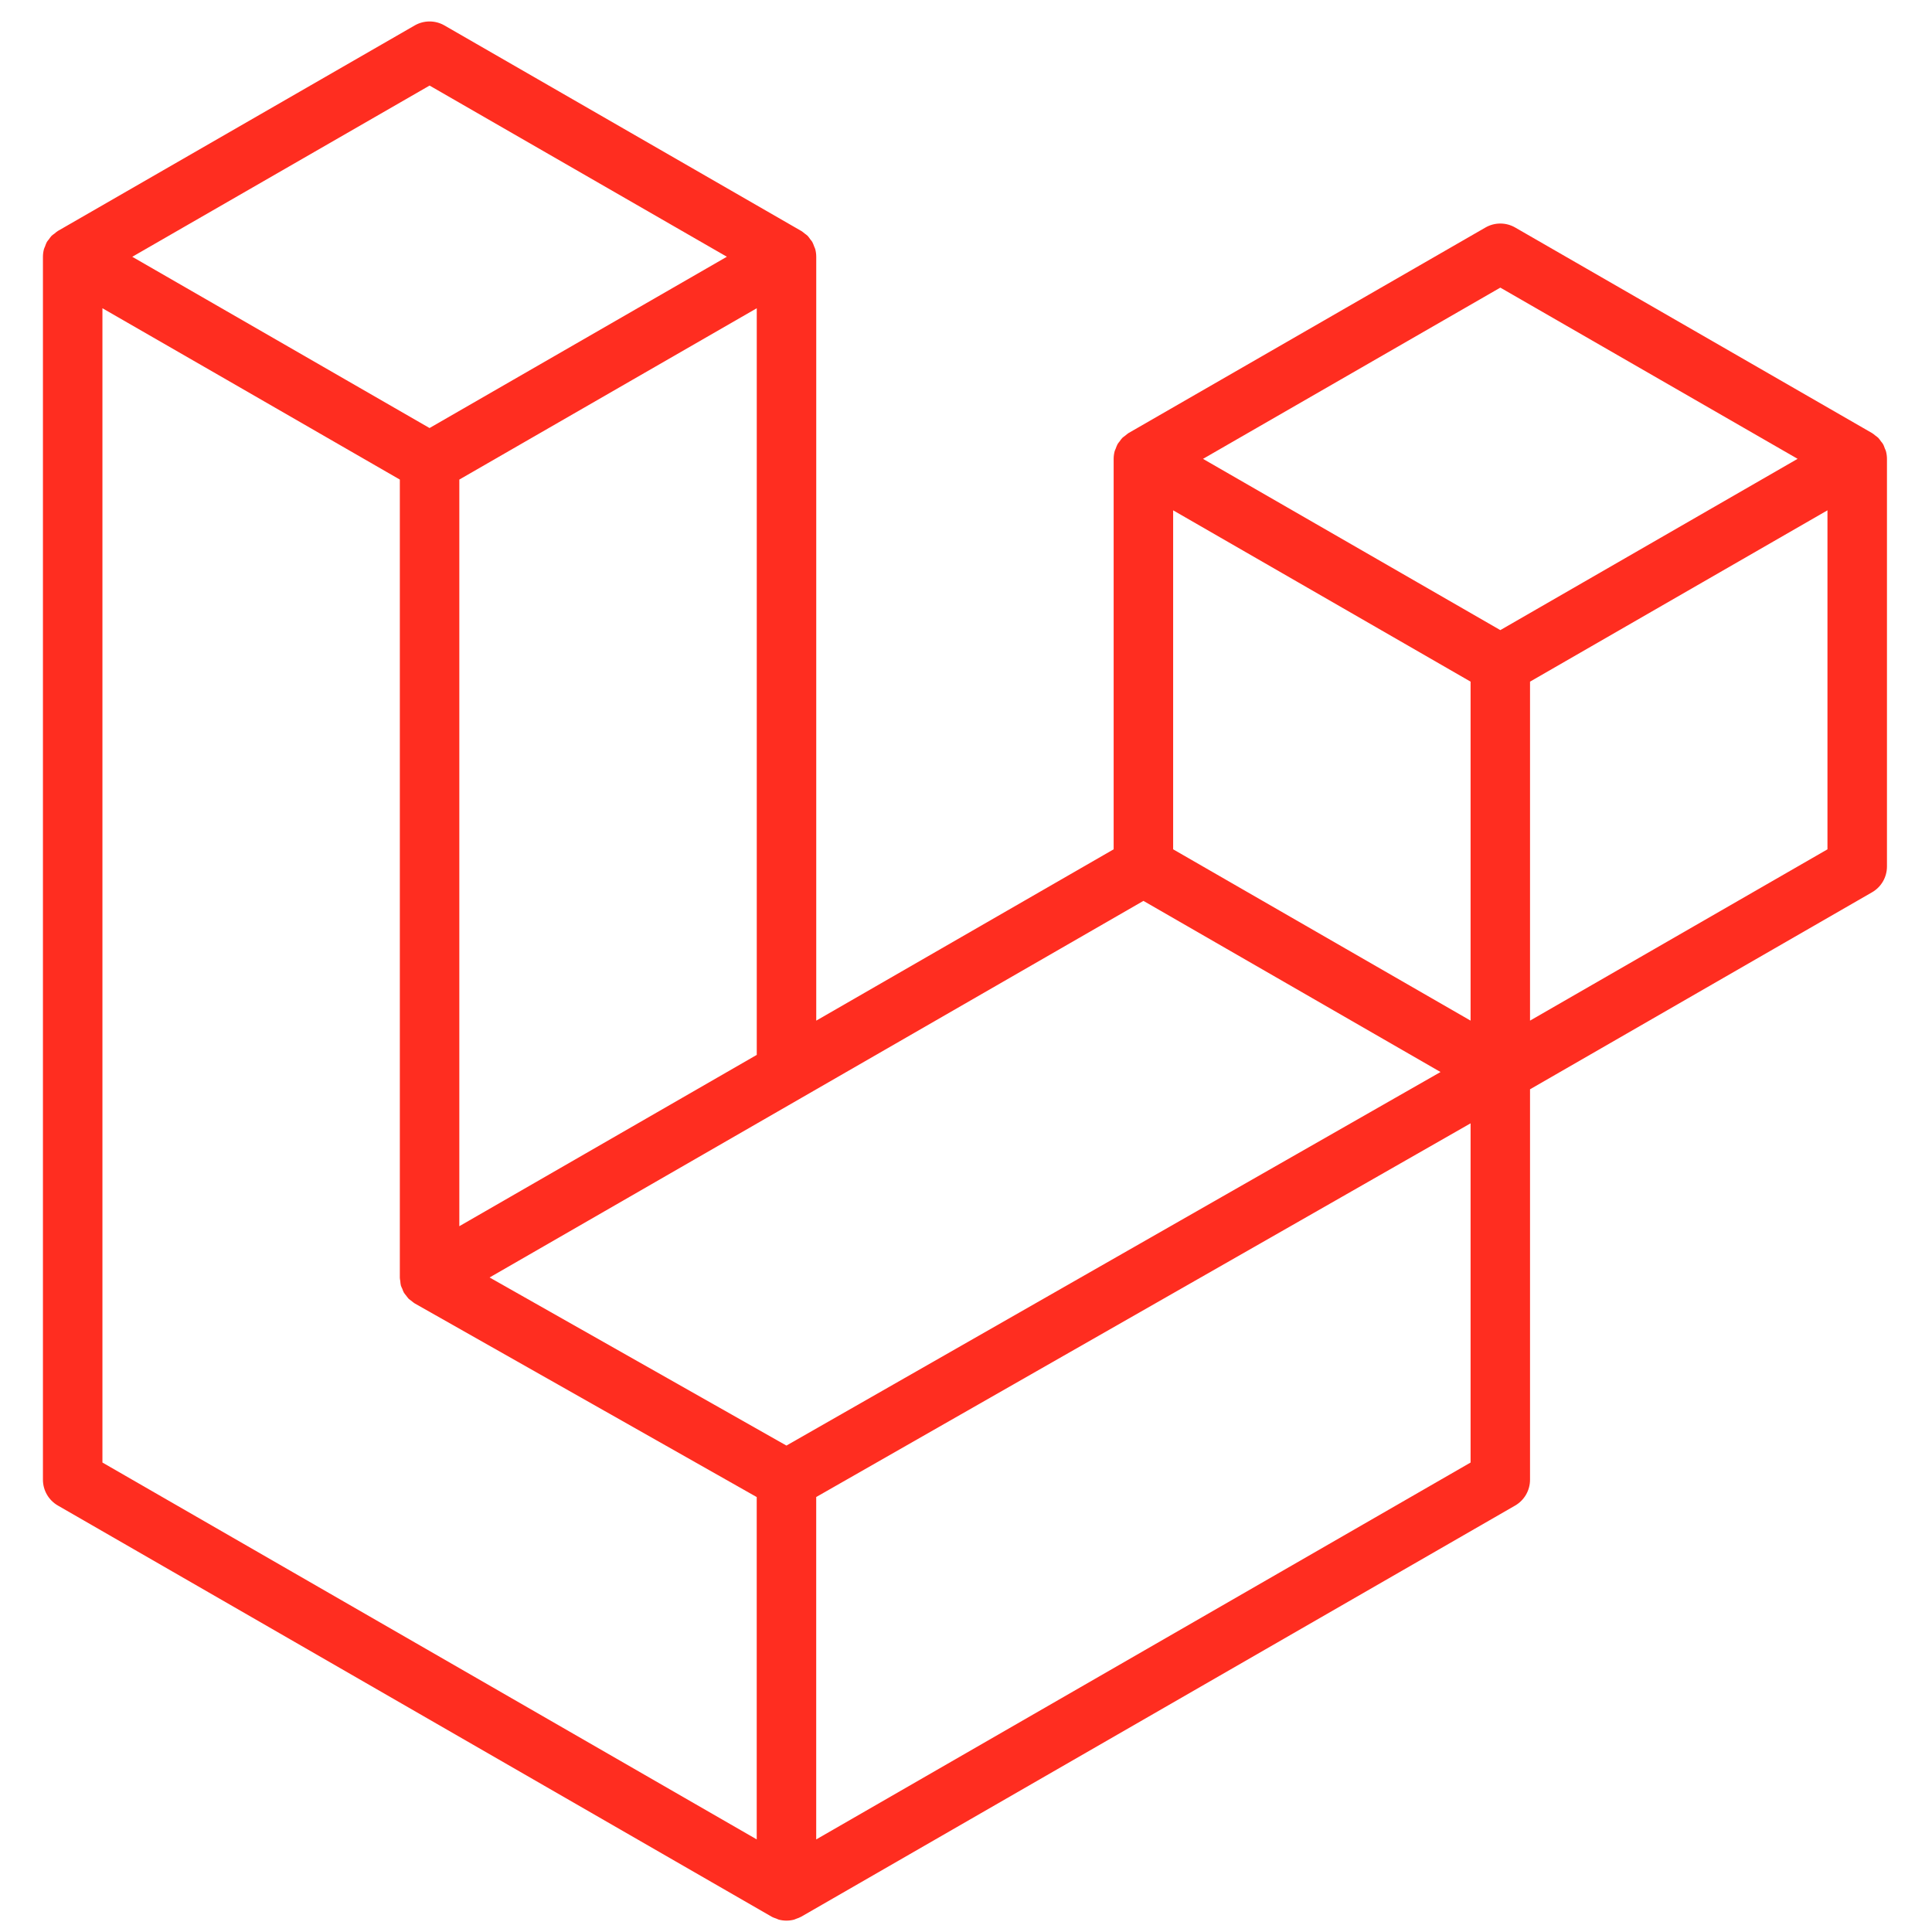
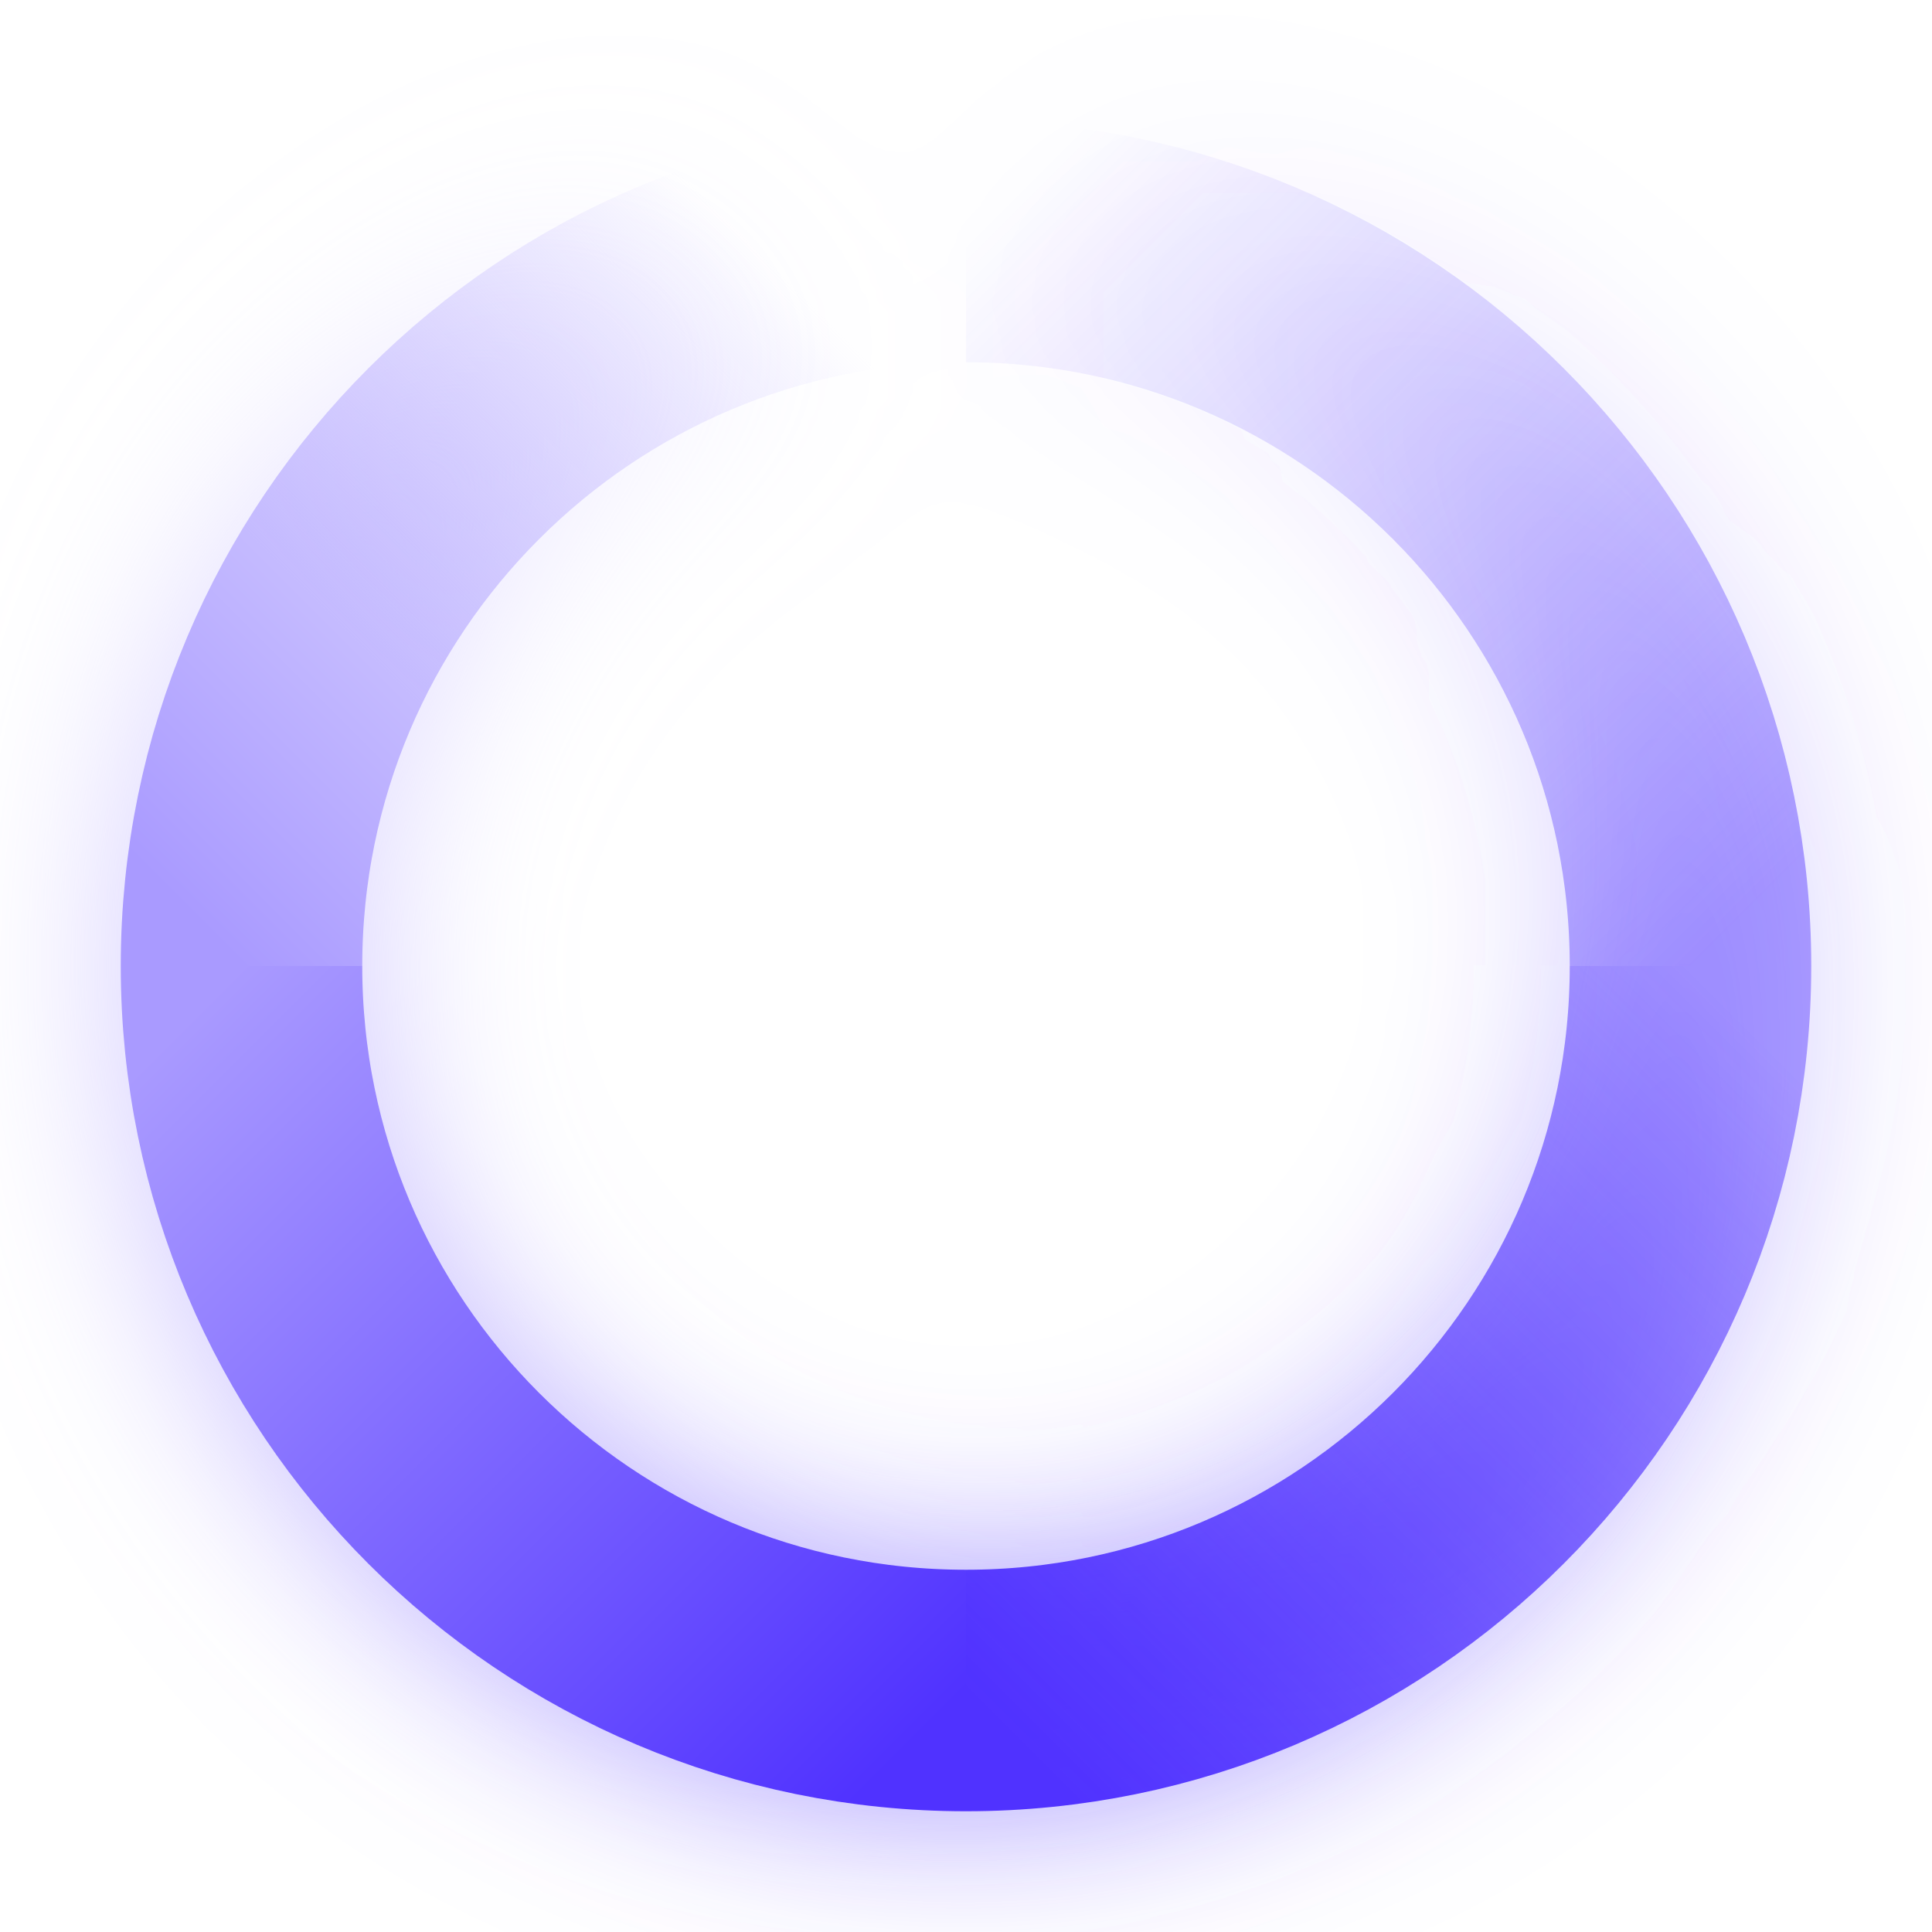
- <svg xmlns="http://www.w3.org/2000/svg" width="166" height="166" viewBox="0 0 166 166" fill="none">
-   <path fill-rule="evenodd" clip-rule="evenodd" d="M162.041 38.759C162.099 38.977 162.129 39.201 162.13 39.426V74.452C162.13 74.902 162.011 75.344 161.786 75.733C161.561 76.122 161.237 76.444 160.847 76.668L131.462 93.594V127.141C131.462 128.054 130.977 128.897 130.186 129.357L68.847 164.683C68.707 164.763 68.554 164.814 68.401 164.868C68.343 164.887 68.289 164.922 68.228 164.938C67.8 165.051 67.349 165.051 66.92 164.938C66.85 164.919 66.786 164.881 66.719 164.855C66.579 164.804 66.432 164.76 66.298 164.683L4.972 129.357C4.583 129.133 4.259 128.81 4.034 128.421C3.808 128.032 3.69 127.591 3.689 127.141L3.689 22.063C3.689 21.834 3.721 21.61 3.779 21.393C3.798 21.32 3.843 21.253 3.868 21.179C3.916 21.045 3.961 20.908 4.031 20.783C4.079 20.7 4.149 20.633 4.206 20.557C4.28 20.454 4.347 20.349 4.433 20.26C4.506 20.186 4.602 20.132 4.685 20.068C4.778 19.992 4.861 19.909 4.966 19.848L35.633 2.185C36.022 1.961 36.462 1.844 36.91 1.844C37.358 1.844 37.798 1.961 38.186 2.185L68.851 19.848H68.857C68.959 19.912 69.045 19.992 69.138 20.065C69.221 20.129 69.313 20.186 69.387 20.257C69.476 20.349 69.54 20.454 69.616 20.557C69.671 20.633 69.744 20.7 69.789 20.783C69.862 20.911 69.904 21.045 69.955 21.179C69.98 21.253 70.025 21.32 70.044 21.396C70.103 21.614 70.133 21.838 70.133 22.063V87.694L95.686 72.974V39.423C95.686 39.2 95.718 38.973 95.775 38.759C95.798 38.683 95.839 38.615 95.865 38.542C95.916 38.408 95.96 38.271 96.031 38.146C96.079 38.063 96.149 37.996 96.203 37.92C96.279 37.818 96.343 37.712 96.433 37.623C96.506 37.549 96.599 37.495 96.681 37.431C96.777 37.355 96.86 37.272 96.962 37.211L127.633 19.548C128.021 19.324 128.461 19.206 128.91 19.206C129.358 19.206 129.798 19.324 130.186 19.548L160.85 37.211C160.959 37.275 161.042 37.355 161.137 37.428C161.217 37.492 161.31 37.549 161.383 37.62C161.473 37.712 161.536 37.818 161.613 37.92C161.67 37.996 161.741 38.063 161.785 38.146C161.859 38.271 161.9 38.408 161.951 38.542C161.98 38.615 162.021 38.683 162.041 38.759ZM157.018 72.974V43.848L146.287 50.028L131.462 58.568V87.694L157.021 72.974H157.018ZM126.354 125.663V96.518L111.771 104.85L70.13 128.626V158.046L126.354 125.663ZM8.801 26.485V125.663L65.018 158.043V128.629L35.649 112L35.64 111.994L35.627 111.988C35.528 111.93 35.445 111.847 35.353 111.777C35.273 111.713 35.18 111.662 35.11 111.592L35.104 111.582C35.021 111.502 34.963 111.403 34.893 111.314C34.829 111.228 34.753 111.154 34.702 111.065L34.699 111.055C34.641 110.96 34.606 110.845 34.565 110.736C34.523 110.64 34.469 110.551 34.443 110.449C34.411 110.328 34.405 110.197 34.392 110.072C34.379 109.976 34.354 109.881 34.354 109.785V109.778V41.205L19.532 32.662L8.801 26.485ZM36.913 7.35L11.364 22.063L36.907 36.777L62.453 22.06L36.907 7.35H36.913ZM50.2 99.174L65.022 90.637V26.485L54.291 32.665L39.466 41.205V105.357L50.2 99.174ZM128.91 24.713L103.363 39.426L128.91 54.14L154.453 39.423L128.91 24.713ZM126.354 58.568L111.529 50.028L100.798 43.848V72.974L115.619 81.511L126.354 87.694V58.568ZM67.571 124.205L105.042 102.803L123.772 92.109L98.245 77.405L68.854 94.334L42.066 109.762L67.571 124.205Z" fill="#FF2D20" />
+ <svg xmlns="http://www.w3.org/2000/svg" width="32" height="32" viewBox="0 0 32 32" fill="none">
+   <defs>
+     <linearGradient id="rise" x1="16" y1="4" x2="28" y2="16" gradientUnits="userSpaceOnUse">
+       <stop stop-color="#5032ff" stop-opacity="0" />
+       <stop offset="1" stop-color="#5032ff" stop-opacity=".45" />
+     </linearGradient>
+     <linearGradient id="body" x1="28" y1="16" x2="16" y2="28" gradientUnits="userSpaceOnUse">
+       <stop stop-color="#5032ff" stop-opacity=".45" />
+       <stop offset="1" stop-color="#5032ff" />
+     </linearGradient>
+     <linearGradient id="bright" x1="16" y1="28" x2="4" y2="16" gradientUnits="userSpaceOnUse">
+       <stop stop-color="#5032ff" />
+       <stop offset="1" stop-color="#a99aff" />
+     </linearGradient>
+     <linearGradient id="tip" x1="4" y1="16" x2="16" y2="4" gradientUnits="userSpaceOnUse">
+       <stop stop-color="#a99aff" />
+       <stop offset=".3" stop-color="#c4baff" />
+       <stop offset=".85" stop-color="#c4baff" stop-opacity="0" />
+     </linearGradient>
+     <filter id="glow" x="-50%" y="-50%" width="200%" height="200%">
+       <feGaussianBlur stdDeviation="1.5" />
+     </filter>
+     <g id="ring" stroke-width="4">
+       <path d="M16 4a12 12 0 0 1 12 12" stroke="url(#rise)" />
+       <path d="M28 16a12 12 0 0 1-12 12" stroke="url(#body)" />
+       <path d="M16 28A12 12 0 0 1 4 16" stroke="url(#bright)" />
+       <path d="M4 16A12 12 0 0 1 16 4" stroke="url(#tip)" />
+     </g>
+   </defs>
+   <use href="#ring" filter="url(#glow)" opacity=".5" />
+   <use href="#ring" />
</svg>
